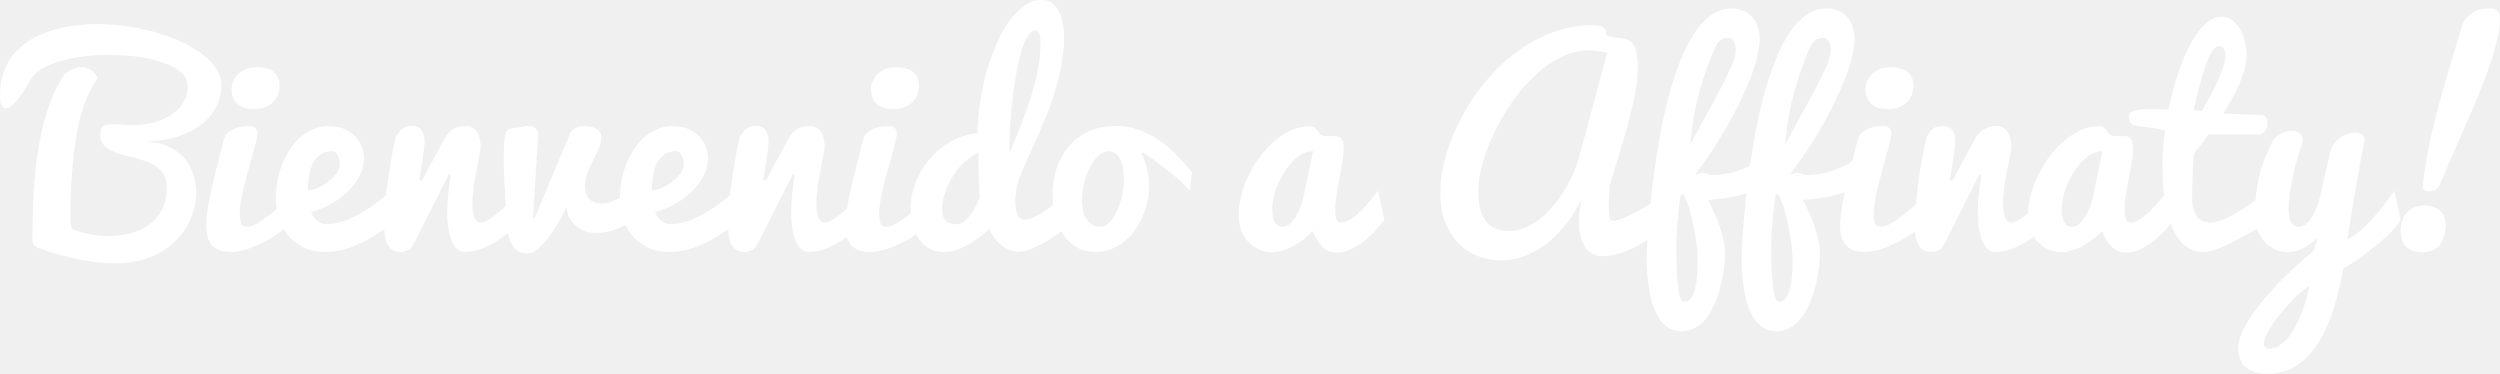
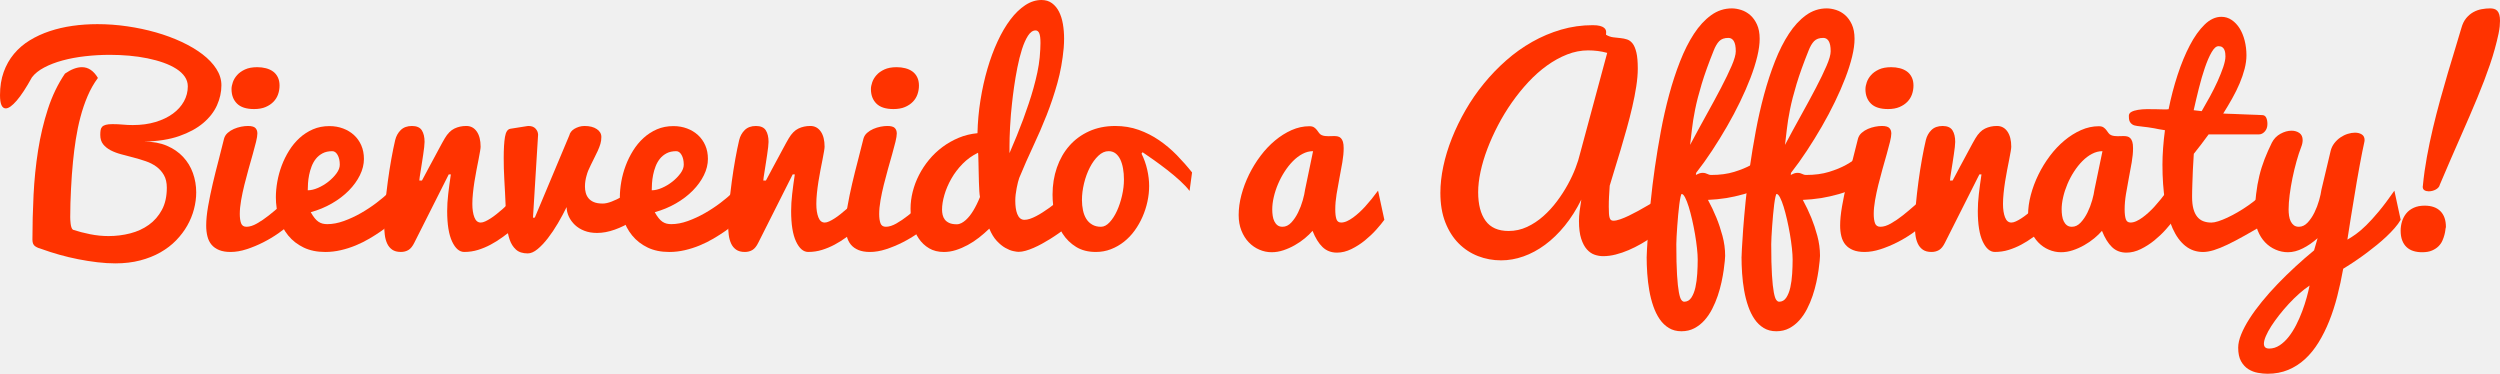
<svg xmlns="http://www.w3.org/2000/svg" width="675.67" height="101.017" viewBox="0 0 675.67 101.017">
-   <g fill="#fff">
+   <g fill="#f30">
    <path d="M8.62 20.924c-1.538 2.79-2.91 4.884-4.115 6.278-1.208 1.396-2.188 2.093-2.944 2.093-1.04 0-1.56-1.193-1.56-3.582 0-2.317.334-4.398.995-6.243.662-1.844 1.59-3.48 2.784-4.912 1.193-1.43 2.612-2.648 4.256-3.653 1.643-1.005 3.44-1.833 5.39-2.483 1.953-.65 4.015-1.13 6.19-1.437 2.177-.307 4.41-.46 6.704-.46 2.67 0 5.355.194 8.05.584 2.696.39 5.286.94 7.77 1.646 2.482.71 4.8 1.567 6.952 2.57 2.15 1.007 4.025 2.118 5.622 3.336 1.597 1.218 2.85 2.536 3.76 3.955.91 1.417 1.366 2.895 1.366 4.433 0 1.82-.396 3.62-1.188 5.393-.793 1.773-2.034 3.375-3.725 4.806-1.69 1.43-3.854 2.606-6.49 3.53-2.638.92-5.8 1.42-9.488 1.49 2.34 0 4.384.37 6.136 1.115 1.748.745 3.213 1.75 4.396 3.015 1.184 1.267 2.07 2.727 2.66 4.38.59 1.657.89 3.396.89 5.216 0 1.49-.202 3.003-.605 4.54-.402 1.538-1.007 3.016-1.81 4.434-.804 1.42-1.81 2.75-3.015 3.992-1.206 1.24-2.62 2.323-4.238 3.245-1.62.922-3.446 1.65-5.48 2.182-2.034.53-4.27.795-6.704.795-1.536 0-3.157-.1-4.86-.302-1.7-.2-3.42-.473-5.16-.815-1.74-.344-3.445-.75-5.125-1.225-1.68-.474-3.264-.98-4.752-1.525-.664-.164-1.248-.412-1.756-.744-.51-.33-.763-.922-.763-1.773 0-3.924.102-7.944.303-12.06.2-4.113.608-8.134 1.223-12.06.616-3.925 1.503-7.667 2.66-11.226 1.16-3.56 2.696-6.745 4.612-9.56 1.68-1.158 3.203-1.738 4.575-1.738 1.726 0 3.168.97 4.327 2.91-1.088 1.465-2.016 3.097-2.783 4.894-.77 1.798-1.412 3.684-1.932 5.657-.52 1.973-.94 3.99-1.26 6.046-.317 2.058-.573 4.067-.762 6.03-.12 1.11-.22 2.294-.303 3.547-.082 1.254-.158 2.53-.23 3.83-.07 1.302-.122 2.596-.158 3.885-.036 1.288-.055 2.523-.055 3.705 0 .19.005.45.02.78.01.332.04.675.09 1.03.044.353.113.68.21.975.094.296.235.514.426.656 1.44.474 2.99.876 4.646 1.207 1.656.33 3.312.496 4.967.496 2.01 0 3.96-.242 5.85-.727 1.892-.485 3.57-1.254 5.037-2.306 1.466-1.053 2.643-2.4 3.53-4.044.885-1.643 1.33-3.635 1.33-5.976 0-1.37-.262-2.513-.782-3.423-.52-.91-1.2-1.67-2.038-2.286-.84-.613-1.798-1.104-2.873-1.47-1.075-.366-2.175-.697-3.298-.993l-3.298-.87c-1.078-.283-2.036-.644-2.876-1.08-.84-.44-1.52-.98-2.04-1.633-.52-.65-.78-1.495-.78-2.536 0-.496.03-.93.09-1.294.058-.367.2-.668.425-.905.224-.235.554-.413.992-.53.437-.12 1.033-.18 1.79-.18 1.017 0 1.945.043 2.784.126.838.083 1.744.124 2.714.124 2.27 0 4.32-.277 6.154-.833 1.832-.556 3.394-1.307 4.682-2.253 1.29-.945 2.282-2.05 2.98-3.316.697-1.265 1.046-2.618 1.046-4.062 0-.945-.272-1.814-.814-2.606-.545-.793-1.308-1.503-2.29-2.13-.98-.626-2.133-1.176-3.457-1.65-1.324-.472-2.767-.867-4.328-1.187-1.56-.32-3.205-.556-4.93-.71-1.727-.153-3.477-.23-5.25-.23-2.247 0-4.464.124-6.65.373-2.188.248-4.222.626-6.103 1.135-1.88.51-3.547 1.15-5 1.918-1.456.77-2.56 1.662-3.32 2.678zm69.805 39.62c-.852.78-1.91 1.614-3.175 2.5-1.266.888-2.63 1.704-4.098 2.448-1.467.745-2.96 1.366-4.486 1.862-1.525.497-2.974.745-4.345.745-1.23 0-2.262-.174-3.1-.518-.84-.342-1.52-.82-2.04-1.437-.52-.614-.893-1.365-1.117-2.252-.226-.887-.336-1.862-.336-2.927 0-1.49.17-3.222.513-5.196.345-1.973.765-4.02 1.26-6.135.496-2.116 1.022-4.227 1.58-6.332.554-2.104 1.045-4.043 1.47-5.816.164-.615.496-1.14.993-1.58.496-.437 1.057-.79 1.685-1.062.626-.27 1.276-.473 1.95-.604.674-.13 1.283-.193 1.826-.193.994 0 1.668.184 2.022.55.355.367.532.857.532 1.473 0 .52-.118 1.27-.355 2.25-.236.98-.53 2.094-.887 3.335-.354 1.242-.732 2.578-1.134 4.01-.4 1.43-.78 2.86-1.134 4.29-.355 1.432-.65 2.826-.887 4.187-.236 1.36-.355 2.583-.355 3.67 0 1.064.12 1.91.356 2.537.235.625.72.94 1.453.94.852 0 1.797-.298 2.838-.89 1.04-.59 2.094-1.306 3.158-2.146 1.063-.84 2.104-1.708 3.12-2.607 1.018-.9 1.916-1.668 2.697-2.307v7.203zM62.57 24.08c0-.543.118-1.157.354-1.844.236-.686.62-1.33 1.153-1.933.53-.604 1.24-1.11 2.128-1.525.887-.413 1.99-.62 3.316-.62.83 0 1.61.094 2.344.283.733.19 1.37.48 1.916.87.542.39.973.906 1.293 1.545.32.64.48 1.396.48 2.27 0 .805-.13 1.585-.39 2.342-.26.757-.676 1.43-1.242 2.02-.566.592-1.28 1.07-2.144 1.438-.864.367-1.898.55-3.104.55-2.08 0-3.62-.49-4.61-1.472-.993-.98-1.49-2.287-1.49-3.92z" />
    <path d="M87.896 68.1c-2.224 0-4.168-.4-5.836-1.206-1.666-.804-3.058-1.886-4.168-3.245-1.11-1.36-1.945-2.936-2.5-4.72-.556-1.786-.834-3.66-.834-5.62 0-1.327.13-2.73.39-4.206.262-1.478.657-2.927 1.188-4.346.533-1.42 1.2-2.77 2.006-4.06.804-1.29 1.743-2.426 2.82-3.407 1.074-.98 2.28-1.76 3.617-2.34 1.333-.58 2.82-.87 4.45-.87 1.323 0 2.553.214 3.69.64 1.133.425 2.12 1.02 2.96 1.79.84.77 1.494 1.697 1.97 2.785.47 1.088.71 2.306.71 3.653 0 1.468-.364 2.934-1.085 4.4-.72 1.466-1.72 2.85-2.997 4.15-1.278 1.3-2.798 2.458-4.56 3.475-1.76 1.017-3.672 1.81-5.73 2.377.356.638.705 1.17 1.05 1.596.34.426.69.757 1.045.993.354.237.728.403 1.117.5.39.093.81.14 1.26.14 1.418 0 2.913-.284 4.486-.85 1.57-.57 3.103-1.278 4.593-2.13 1.49-.85 2.896-1.78 4.22-2.784 1.325-1.005 2.45-1.957 3.37-2.855l4.576 4.755c-2.082 2.15-4.292 4.056-6.634 5.71-1.017.71-2.11 1.408-3.28 2.094-1.17.685-2.4 1.293-3.69 1.825-1.288.532-2.624.958-4.008 1.277-1.383.32-2.784.48-4.202.48zm-4.72-16.67c.853 0 1.78-.22 2.786-.657 1.003-.438 1.938-1 2.802-1.685.864-.686 1.59-1.43 2.182-2.235.59-.803.887-1.584.887-2.34 0-1.064-.195-1.94-.585-2.626-.39-.686-.87-1.028-1.438-1.028-1.016 0-1.885.186-2.606.564-.722.38-1.325.87-1.81 1.473-.484.602-.876 1.288-1.17 2.056-.296.77-.52 1.543-.675 2.323-.156.78-.256 1.537-.304 2.27-.048.733-.07 1.36-.07 1.88z" />
    <path d="M103.822 60.687c0-1.56.095-3.363.283-5.41.19-2.044.426-4.125.71-6.242.283-2.116.603-4.155.958-6.118.354-1.963.696-3.642 1.027-5.037.26-1.087.764-1.998 1.508-2.73.745-.733 1.756-1.1 3.033-1.1s2.167.39 2.664 1.17c.495.78.743 1.82.743 3.12 0 .356-.035.835-.105 1.438-.07.604-.16 1.266-.264 1.986-.11.722-.22 1.467-.34 2.235-.117.766-.23 1.475-.336 2.125-.108.65-.195 1.218-.267 1.702-.07.484-.106.81-.106.975h.707c.144-.26.367-.68.675-1.26l1.064-2.003c.402-.758.834-1.556 1.294-2.396.462-.84.894-1.644 1.295-2.412.402-.77.77-1.448 1.1-2.04.33-.59.58-1.028.746-1.31.755-1.278 1.617-2.153 2.587-2.626.97-.474 2.046-.71 3.23-.71 1.183 0 2.12.496 2.818 1.49.698.992 1.047 2.364 1.047 4.113 0 .26-.052.697-.16 1.31-.104.616-.24 1.35-.406 2.2l-.55 2.8c-.2 1.02-.385 2.06-.55 3.124-.166 1.063-.302 2.116-.408 3.156-.106 1.04-.16 2-.16 2.874 0 1.467.184 2.673.55 3.618.367.946.94 1.42 1.72 1.42.356 0 .764-.107 1.225-.32.463-.213.96-.49 1.49-.833.533-.345 1.076-.74 1.633-1.19.555-.45 1.105-.91 1.648-1.384 1.255-1.11 2.566-2.364 3.94-3.76l.603 7.945-1.773 1.35c-.97.732-1.957 1.466-2.96 2.2-1.006.73-2.053 1.39-3.142 1.967-1.086.58-2.223 1.054-3.404 1.42-1.182.367-2.424.55-3.723.55-1.3 0-2.394-.94-3.28-2.82-.886-1.88-1.33-4.63-1.33-8.246 0-1.42.094-2.95.283-4.593.188-1.644.426-3.41.71-5.303h-.567l-9.292 18.444c-.474.97-1.006 1.632-1.597 1.986-.59.354-1.275.532-2.057.532-.97 0-1.75-.208-2.34-.622-.592-.413-1.047-.97-1.366-1.667-.318-.697-.532-1.49-.638-2.376-.107-.886-.16-1.8-.16-2.747z" />
    <path d="M136.702 56.608c-.07-1.773-.142-3.316-.212-4.63-.07-1.31-.138-2.5-.195-3.563-.06-1.064-.102-2.046-.124-2.944-.02-.895-.034-1.82-.034-2.764 0-2.436.113-4.333.34-5.693.224-1.358.713-2.097 1.47-2.216l4.257-.674c.12-.023.23-.04.337-.053.107-.013.22-.02.34-.02.8 0 1.42.237 1.86.71.436.473.666 1.017.69 1.632l-1.383 22.452.497-.035 9.328-22.24c.07-.33.225-.65.463-.96.234-.307.543-.572.92-.8.38-.223.8-.405 1.26-.55.462-.14.952-.21 1.47-.21 1.373 0 2.472.277 3.3.833.83.556 1.243 1.27 1.243 2.146 0 .662-.09 1.29-.266 1.88-.177.59-.425 1.235-.746 1.933-.318.697-.698 1.472-1.135 2.323-.44.852-.915 1.856-1.436 3.015-.165.427-.31.865-.425 1.313-.12.402-.22.857-.304 1.366-.082.51-.123 1.033-.123 1.577 0 .567.07 1.123.213 1.667.142.544.39 1.035.745 1.472.355.438.84.787 1.455 1.047.613.26 1.407.39 2.377.39.71 0 1.53-.183 2.465-.55.935-.366 1.815-.785 2.643-1.26.97-.543 1.963-1.157 2.98-1.844v8.335c-1.56.993-3.173 1.785-4.84 2.376-1.67.593-3.26.888-4.772.888-1.276 0-2.418-.195-3.424-.586-1.004-.39-1.854-.916-2.552-1.578s-1.242-1.407-1.632-2.234c-.39-.828-.6-1.69-.62-2.59-.687 1.42-1.467 2.873-2.342 4.363-.875 1.49-1.78 2.837-2.715 4.043-.934 1.206-1.867 2.194-2.8 2.962-.935.77-1.817 1.153-2.643 1.153-1.374 0-2.437-.35-3.193-1.045-.756-.697-1.318-1.578-1.685-2.643-.368-1.063-.604-2.222-.71-3.475-.106-1.255-.195-2.45-.267-3.584l-.07-1.134z" />
    <path d="M180.863 68.1c-2.223 0-4.168-.4-5.835-1.206-1.667-.804-3.057-1.886-4.168-3.245-1.112-1.36-1.945-2.936-2.5-4.72-.557-1.786-.834-3.66-.834-5.62 0-1.327.13-2.73.39-4.206.26-1.478.656-2.927 1.19-4.346.53-1.42 1.198-2.77 2.004-4.06.803-1.29 1.743-2.426 2.82-3.407 1.073-.98 2.28-1.76 3.617-2.34 1.335-.58 2.82-.87 4.45-.87 1.325 0 2.555.214 3.69.64 1.135.425 2.12 1.02 2.96 1.79.84.77 1.497 1.697 1.97 2.785.473 1.088.71 2.306.71 3.653 0 1.468-.36 2.934-1.082 4.4-.722 1.466-1.72 2.85-2.997 4.15-1.278 1.3-2.797 2.458-4.56 3.475-1.76 1.017-3.67 1.81-5.728 2.377.354.638.703 1.17 1.047 1.596.342.426.69.757 1.046.993.355.237.728.403 1.118.5.39.093.81.14 1.26.14 1.42 0 2.916-.284 4.49-.85 1.57-.57 3.1-1.278 4.59-2.13 1.49-.85 2.898-1.78 4.22-2.784 1.328-1.005 2.45-1.957 3.37-2.855l4.58 4.755c-2.083 2.15-4.294 4.056-6.634 5.71-1.018.71-2.11 1.408-3.28 2.094-1.172.685-2.4 1.293-3.69 1.825s-2.626.958-4.008 1.277c-1.384.32-2.785.48-4.203.48zm-4.718-16.67c.852 0 1.78-.22 2.784-.657 1.002-.437 1.935-1 2.8-1.685.863-.686 1.59-1.43 2.182-2.235.59-.803.887-1.584.887-2.34 0-1.064-.195-1.94-.586-2.626-.39-.686-.87-1.028-1.437-1.028-1.017 0-1.886.186-2.606.564-.723.38-1.324.87-1.81 1.473-.484.602-.874 1.288-1.17 2.056-.295.77-.52 1.543-.674 2.323-.154.78-.254 1.537-.3 2.27-.05.733-.072 1.36-.072 1.88z" />
    <path d="M196.788 60.687c0-1.56.093-3.363.283-5.41.19-2.044.43-4.125.71-6.242.287-2.116.606-4.155.96-6.118.355-1.963.697-3.642 1.03-5.037.26-1.087.762-1.998 1.507-2.73.744-.733 1.755-1.1 3.032-1.1 1.275 0 2.163.39 2.66 1.17.496.78.744 1.82.744 3.12 0 .356-.035.835-.106 1.438-.07.604-.16 1.266-.266 1.986-.105.722-.22 1.467-.34 2.235-.115.766-.227 1.475-.332 2.125-.108.65-.196 1.218-.267 1.702-.07.484-.106.81-.106.975H207c.145-.26.368-.68.677-1.26.307-.578.66-1.246 1.063-2.003.402-.758.834-1.556 1.294-2.396.462-.84.894-1.644 1.297-2.412.404-.77.77-1.448 1.1-2.04.33-.59.58-1.028.746-1.31.758-1.278 1.62-2.153 2.59-2.626.97-.474 2.045-.71 3.23-.71 1.18 0 2.12.496 2.818 1.49.697.992 1.046 2.364 1.046 4.113 0 .26-.054.697-.16 1.31-.106.616-.243 1.35-.406 2.2-.167.85-.35 1.786-.552 2.8-.2 1.02-.384 2.06-.548 3.124-.166 1.063-.303 2.116-.41 3.156-.105 1.04-.157 2-.157 2.874 0 1.467.183 2.673.55 3.618.366.946.94 1.42 1.72 1.42.355 0 .763-.107 1.223-.32.462-.213.958-.49 1.49-.833.532-.345 1.076-.74 1.632-1.19.556-.45 1.105-.91 1.65-1.384 1.252-1.11 2.563-2.364 3.937-3.76l.6 7.945-1.772 1.35c-.97.732-1.958 1.466-2.96 2.2-1.008.73-2.055 1.39-3.14 1.967-1.09.58-2.225 1.054-3.407 1.42-1.18.367-2.422.55-3.723.55-1.3 0-2.396-.94-3.28-2.82-.888-1.88-1.33-4.63-1.33-8.246 0-1.42.093-2.95.282-4.593.186-1.644.424-3.41.71-5.303h-.57l-9.29 18.446c-.473.97-1.006 1.633-1.597 1.987-.59.354-1.275.532-2.056.532-.97 0-1.75-.21-2.342-.624-.59-.413-1.046-.97-1.365-1.667-.32-.697-.533-1.49-.64-2.376-.106-.886-.16-1.802-.16-2.748z" />
    <path d="M251.235 60.545c-.85.78-1.91 1.613-3.174 2.5s-2.63 1.703-4.094 2.447c-1.467.745-2.962 1.366-4.487 1.862-1.526.497-2.976.745-4.346.745-1.23 0-2.265-.174-3.104-.518-.84-.342-1.52-.82-2.04-1.437-.52-.614-.894-1.365-1.118-2.252-.225-.887-.336-1.862-.336-2.927 0-1.49.17-3.222.514-5.196.344-1.973.764-4.02 1.26-6.135.495-2.116 1.022-4.227 1.577-6.332.557-2.104 1.048-4.043 1.474-5.816.165-.615.497-1.14.99-1.58.5-.437 1.06-.79 1.688-1.062.627-.27 1.278-.473 1.95-.604.676-.13 1.284-.193 1.828-.193.993 0 1.667.184 2.02.55.357.367.534.857.534 1.473 0 .52-.118 1.27-.355 2.25-.236.98-.532 2.094-.887 3.335-.354 1.242-.733 2.578-1.135 4.01-.402 1.43-.78 2.86-1.135 4.29-.354 1.432-.65 2.826-.888 4.187-.237 1.36-.355 2.583-.355 3.67 0 1.064.118 1.91.354 2.537.233.625.72.94 1.45.94.853 0 1.797-.298 2.84-.89 1.04-.59 2.093-1.306 3.157-2.146 1.063-.84 2.104-1.708 3.12-2.607 1.018-.9 1.915-1.668 2.696-2.307v7.203zM235.38 24.08c0-.543.118-1.157.354-1.844.236-.686.62-1.33 1.153-1.933.53-.604 1.24-1.11 2.128-1.525.887-.413 1.99-.62 3.316-.62.83 0 1.61.094 2.344.283.733.19 1.37.48 1.916.87.542.39.974.906 1.293 1.545.318.64.48 1.396.48 2.27 0 .805-.133 1.585-.392 2.342-.26.757-.673 1.43-1.24 2.02-.566.592-1.282 1.07-2.145 1.438-.863.367-1.898.55-3.104.55-2.082 0-3.62-.49-4.61-1.472-.994-.98-1.49-2.287-1.49-3.92z" />
    <path d="M288.728 61.148c-1.68 1.3-3.335 2.46-4.967 3.476-.683.426-1.403.847-2.16 1.26-.757.414-1.503.78-2.235 1.1-.732.32-1.448.58-2.146.78-.7.2-1.343.302-1.935.302-.332 0-.82-.07-1.472-.213-.65-.143-1.36-.432-2.127-.87-.768-.436-1.538-1.068-2.306-1.896-.77-.828-1.438-1.928-2.004-3.3-.875.852-1.805 1.662-2.786 2.43-.98.77-1.998 1.438-3.05 2.005-1.053.567-2.116 1.023-3.192 1.365-1.077.344-2.158.515-3.246.515-1.537 0-2.867-.33-3.99-.993-1.124-.665-2.058-1.546-2.802-2.646-.745-1.1-1.3-2.347-1.667-3.742-.366-1.395-.55-2.838-.55-4.327 0-1.513.194-3.044.586-4.594.39-1.547.956-3.05 1.7-4.504.745-1.454 1.648-2.825 2.713-4.114 1.064-1.288 2.27-2.436 3.618-3.44 1.348-1.004 2.814-1.838 4.4-2.5 1.583-.662 3.273-1.076 5.07-1.242.07-3.025.344-6.017.816-8.973.472-2.956 1.1-5.77 1.88-8.442.78-2.672 1.696-5.143 2.75-7.413 1.052-2.27 2.205-4.232 3.457-5.888 1.252-1.656 2.59-2.95 4.01-3.885C278.51.463 279.978 0 281.49 0c1.11 0 2.057.29 2.838.87.78.577 1.412 1.346 1.896 2.304.484.957.834 2.07 1.047 3.334.214 1.264.32 2.57.32 3.918 0 .828-.035 1.68-.106 2.554-.307 3.335-.874 6.486-1.702 9.453-.83 2.968-1.797 5.858-2.906 8.673-1.112 2.814-2.318 5.604-3.618 8.37-1.3 2.768-2.566 5.64-3.796 8.62-.12.33-.238.733-.355 1.206-.12.473-.23.987-.337 1.543-.107.556-.195 1.123-.268 1.702-.07.58-.104 1.14-.104 1.684 0 .69.04 1.34.122 1.95.084.618.22 1.168.41 1.65.187.487.442.87.762 1.154.32.284.715.426 1.188.426.45 0 .938-.09 1.472-.267.532-.178 1.094-.42 1.684-.728.593-.307 1.19-.656 1.792-1.046.603-.39 1.19-.788 1.757-1.19 1.3-.945 2.66-2.02 4.08-3.228l1.065 8.192zm-24.404-19.864c-1.56.757-2.95 1.756-4.168 2.997-1.218 1.244-2.235 2.587-3.05 4.03-.814 1.44-1.438 2.895-1.862 4.36-.426 1.467-.64 2.79-.64 3.973 0 .474.054.946.16 1.42.105.473.302.898.586 1.276.283.377.686.685 1.206.92.52.237 1.194.355 2.02.355.426 0 .847-.106 1.26-.32.414-.212.81-.49 1.188-.832.378-.343.738-.733 1.082-1.17.34-.44.656-.894.94-1.366.662-1.088 1.265-2.317 1.81-3.69-.073-.33-.13-.855-.178-1.577-.05-.723-.084-1.527-.107-2.414-.02-.887-.044-1.803-.066-2.75-.024-.944-.043-1.808-.055-2.588-.015-.78-.03-1.42-.055-1.917-.024-.494-.046-.73-.07-.71zm16.67-25.715c.14-1.658.213-2.97.213-3.94 0-1.277-.112-2.164-.338-2.66-.227-.497-.55-.746-.978-.746-.757 0-1.443.48-2.06 1.437-.613.96-1.156 2.183-1.63 3.673-.473 1.49-.887 3.133-1.24 4.93-.355 1.798-.65 3.536-.888 5.215-.237 1.68-.427 3.19-.566 4.54-.145 1.347-.238 2.305-.285 2.872-.095 1.158-.172 2.276-.23 3.352-.06 1.076-.1 2.058-.124 2.944-.024.886-.036 1.66-.036 2.322v1.88c1.35-3.074 2.59-6.137 3.725-9.187.473-1.3.952-2.665 1.437-4.096.485-1.43.928-2.867 1.33-4.31.402-1.442.75-2.86 1.048-4.257.292-1.395.5-2.718.618-3.97z" />
    <path d="M308.52 41.533c.686 1.372 1.2 2.82 1.543 4.346.343 1.52.515 2.982.515 4.38 0 1.393-.154 2.8-.462 4.22-.308 1.42-.752 2.79-1.33 4.113-.58 1.324-1.288 2.565-2.128 3.725-.84 1.157-1.797 2.162-2.874 3.014-1.074.852-2.252 1.525-3.528 2.02-1.277.498-2.638.746-4.08.746-2.08 0-3.86-.454-5.337-1.364-1.48-.91-2.694-2.1-3.64-3.565-.945-1.465-1.637-3.12-2.074-4.965-.438-1.844-.656-3.712-.656-5.604 0-2.6.39-5.03 1.17-7.29.78-2.256 1.9-4.22 3.354-5.886 1.455-1.667 3.233-2.98 5.34-3.938 2.103-.957 4.468-1.437 7.092-1.437 2.247 0 4.352.35 6.314 1.046 1.963.697 3.803 1.632 5.517 2.802 1.714 1.17 3.31 2.512 4.79 4.025 1.475 1.514 2.853 3.074 4.13 4.682l-.673 5.002c-.64-.853-1.502-1.775-2.59-2.77-1.088-.994-2.242-1.962-3.46-2.91-1.218-.943-2.417-1.836-3.6-2.676-1.183-.84-2.197-1.542-3.05-2.11l-.284.39zM297.56 61.29c.803 0 1.584-.408 2.34-1.225.758-.815 1.42-1.845 1.987-3.086.566-1.244 1.022-2.615 1.365-4.117.343-1.5.514-2.938.514-4.31 0-1.088-.082-2.1-.248-3.033-.166-.933-.413-1.742-.744-2.43-.33-.685-.757-1.23-1.276-1.63-.52-.402-1.148-.604-1.882-.604-.97 0-1.89.414-2.766 1.24-.875.83-1.644 1.888-2.306 3.176-.663 1.29-1.182 2.714-1.562 4.274-.378 1.56-.566 3.062-.566 4.505 0 .995.095 1.93.283 2.804.186.875.482 1.638.884 2.288.402.65.934 1.17 1.596 1.56.664.394 1.457.588 2.38.588zm76.58-1.88c-.545.756-1.272 1.644-2.18 2.66-.913 1.017-1.936 1.985-3.07 2.908-1.135.922-2.354 1.702-3.655 2.34-1.3.64-2.6.96-3.9.96-1.56 0-2.86-.504-3.9-1.51-1.042-1.004-1.94-2.464-2.697-4.38-.568.662-1.265 1.337-2.093 2.022-.83.686-1.732 1.307-2.714 1.86-.98.558-2 1.013-3.064 1.367-1.065.354-2.128.532-3.192.532-1.135 0-2.24-.23-3.316-.695-1.076-.46-2.028-1.122-2.854-1.986-.83-.86-1.49-1.915-1.987-3.156-.497-1.24-.747-2.643-.747-4.203 0-1.772.25-3.594.746-5.462.496-1.87 1.182-3.696 2.056-5.48.877-1.786 1.91-3.47 3.105-5.056 1.193-1.584 2.5-2.968 3.92-4.15 1.418-1.182 2.914-2.122 4.486-2.82 1.572-.696 3.176-1.046 4.807-1.046.544 0 .97.105 1.278.318.306.213.56.455.762.728.2.27.396.538.586.798.188.26.425.45.708.567.284.12.575.195.87.23.296.035.598.053.905.053.26 0 .522-.005.8-.018.27-.012.534-.018.794-.018.356 0 .687.035.996.106.307.07.578.226.815.46.236.238.42.568.55.994.13.426.195 1.006.195 1.738 0 1.135-.12 2.395-.355 3.777-.237 1.383-.495 2.802-.78 4.256-.283 1.453-.544 2.907-.78 4.36-.236 1.456-.354 2.833-.354 4.134 0 1.11.1 1.98.304 2.606.2.628.633.94 1.294.94.496 0 1.016-.123 1.562-.37.542-.25 1.094-.574 1.647-.977.556-.403 1.112-.858 1.668-1.367.555-.508 1.082-1.034 1.578-1.578 1.16-1.278 2.33-2.72 3.51-4.33l1.702 7.878zm-30.292-2.802c0 .59.04 1.165.124 1.72.08.557.23 1.053.444 1.49.212.438.495.792.85 1.064.355.27.803.407 1.35.407.874 0 1.666-.38 2.376-1.138.708-.757 1.323-1.667 1.843-2.73.52-1.064.94-2.164 1.26-3.3.32-1.135.525-2.08.62-2.837l2.165-10.43c-.97 0-1.915.244-2.838.73-.922.483-1.79 1.14-2.607 1.968-.816.827-1.566 1.773-2.252 2.837-.687 1.065-1.276 2.183-1.773 3.354-.497 1.17-.882 2.347-1.153 3.53-.274 1.18-.41 2.293-.41 3.333zm107.298 3.547c-.497.52-1.132 1.11-1.898 1.773-.77.662-1.632 1.33-2.59 2.004-.958.674-1.99 1.33-3.104 1.97-1.11.638-2.245 1.205-3.403 1.7-1.156.498-2.32.894-3.49 1.19-1.17.295-2.3.442-3.39.442-.757 0-1.52-.13-2.29-.39-.766-.26-1.464-.74-2.09-1.437-.627-.697-1.14-1.66-1.543-2.89-.402-1.23-.604-2.827-.604-4.79 0-.827.06-1.72.177-2.678.115-.96.27-1.995.46-3.107-1.324 2.672-2.82 5.03-4.487 7.076-1.667 2.046-3.44 3.76-5.32 5.143-1.88 1.384-3.825 2.43-5.836 3.14-2.01.71-4.02 1.064-6.027 1.064-2.2 0-4.288-.385-6.262-1.153-1.975-.77-3.72-1.915-5.23-3.44-1.515-1.525-2.714-3.423-3.602-5.693-.887-2.27-1.33-4.917-1.33-7.944 0-2.293.267-4.693.8-7.2.53-2.506 1.306-5.037 2.322-7.59 1.016-2.555 2.246-5.085 3.688-7.592 1.442-2.506 3.086-4.89 4.93-7.146 1.845-2.26 3.86-4.353 6.05-6.28 2.187-1.927 4.52-3.595 7.005-5 2.485-1.408 5.098-2.514 7.84-3.318 2.744-.803 5.59-1.205 8.55-1.205.804 0 1.45.064 1.933.194.486.13.853.296 1.103.497.247.2.406.406.478.62.07.212.107.4.107.567 0 .118-.006.225-.02.318-.01.095-.016.166-.016.213v.178c.638.38 1.288.61 1.952.69.66.084 1.312.155 1.95.214.64.06 1.24.184 1.81.373.567.19 1.063.563 1.49 1.118.425.556.76 1.365 1.01 2.43.248 1.063.372 2.507.372 4.327 0 1.42-.137 3.015-.408 4.788-.273 1.773-.634 3.63-1.083 5.57-.45 1.938-.95 3.9-1.507 5.887-.556 1.987-1.112 3.914-1.667 5.782-.557 1.868-1.093 3.63-1.614 5.284-.52 1.656-.96 3.1-1.31 4.328-.077 1.04-.135 2.01-.18 2.908-.05.9-.07 1.833-.07 2.802 0 .758.016 1.378.05 1.862.034.485.1.87.196 1.153.092.282.223.48.39.584.164.106.377.16.636.16.476 0 1.072-.125 1.794-.373.72-.247 1.488-.566 2.307-.957.815-.39 1.667-.827 2.554-1.312.887-.484 1.738-.97 2.554-1.454.817-.484 1.578-.928 2.29-1.33.71-.4 1.3-.732 1.772-.993l1.806 6.92zM434.368 14.29c-.826-.234-1.686-.406-2.57-.513-.888-.106-1.746-.16-2.573-.16-1.914 0-3.806.367-5.675 1.1-1.868.733-3.683 1.732-5.444 2.997-1.762 1.266-3.44 2.756-5.038 4.47-1.595 1.715-3.085 3.56-4.47 5.533-1.382 1.975-2.63 4.025-3.74 6.154-1.11 2.13-2.07 4.254-2.874 6.37-.804 2.116-1.418 4.174-1.844 6.17-.426 2-.64 3.837-.64 5.516 0 3.335.67 5.918 2.006 7.75 1.335 1.833 3.41 2.75 6.225 2.75 1.75 0 3.41-.367 4.986-1.1 1.572-.733 3.032-1.697 4.38-2.892 1.35-1.193 2.584-2.54 3.707-4.043 1.124-1.5 2.105-3.02 2.945-4.56.84-1.534 1.53-3.02 2.074-4.45.544-1.43.934-2.665 1.17-3.705l7.38-27.383z" />
    <path d="M445.044 69.448c0-.118.03-.84.088-2.163.06-1.324.17-3.086.337-5.285.163-2.2.39-4.735.672-7.608.283-2.873.656-5.91 1.117-9.116.46-3.204 1.005-6.49 1.63-9.86.627-3.37 1.373-6.65 2.236-9.843.862-3.192 1.85-6.2 2.962-9.027 1.11-2.825 2.356-5.297 3.74-7.413 1.383-2.116 2.926-3.79 4.63-5.02 1.7-1.23 3.57-1.845 5.603-1.845.805 0 1.65.143 2.538.426.887.284 1.696.745 2.43 1.384.733.64 1.343 1.484 1.827 2.536s.728 2.347.728 3.884c0 1.396-.22 2.997-.657 4.806-.438 1.81-1.052 3.742-1.843 5.8-.793 2.058-1.728 4.197-2.804 6.42-1.076 2.224-2.25 4.44-3.527 6.65-1.277 2.212-2.62 4.387-4.026 6.527-1.407 2.14-2.845 4.148-4.31 6.015l-.07.567c.472-.234.827-.39 1.063-.46.237-.07.485-.106.746-.106.307 0 .556.03.744.09.188.06.36.123.514.194.153.07.313.136.48.194.165.06.366.09.603.09 2.34 0 4.41-.277 6.206-.833 1.8-.556 3.312-1.177 4.542-1.862 1.44-.78 2.695-1.69 3.76-2.73l-.78 8.618c-1.562.852-3.192 1.514-4.896 1.986-1.705.474-3.28.828-4.72 1.064-1.68.26-3.348.426-5 .496.85 1.56 1.62 3.18 2.304 4.858.59 1.443 1.13 3.057 1.614 4.842.483 1.786.726 3.59.726 5.41 0 .212-.03.66-.087 1.348-.063.686-.16 1.524-.306 2.518-.14.993-.34 2.093-.6 3.3-.26 1.205-.597 2.423-1.01 3.652-.417 1.23-.92 2.418-1.51 3.565-.593 1.146-1.283 2.164-2.075 3.05-.793.888-1.704 1.603-2.733 2.147-1.026.543-2.192.814-3.492.814-1.3 0-2.436-.295-3.405-.887-.97-.59-1.797-1.39-2.482-2.396-.687-1.004-1.26-2.176-1.722-3.51-.46-1.338-.82-2.75-1.08-4.24-.26-1.49-.443-3.01-.55-4.558-.107-1.55-.16-3.044-.16-4.486zm9.47-17.026c-.096 0-.2.266-.318.798s-.23 1.22-.337 2.058c-.11.84-.21 1.78-.305 2.82-.095 1.04-.177 2.062-.248 3.067-.073 1.006-.13 1.94-.18 2.803-.046.863-.07 1.543-.07 2.04 0 3.476.065 6.242.195 8.3.13 2.057.296 3.617.497 4.682.2 1.063.424 1.756.673 2.075.248.318.502.48.763.48.802 0 1.445-.368 1.933-1.1.483-.733.85-1.662 1.1-2.784.246-1.12.41-2.35.494-3.686.083-1.336.125-2.62.125-3.85 0-.827-.066-1.843-.196-3.05-.13-1.205-.308-2.465-.532-3.777-.225-1.312-.484-2.618-.78-3.92-.296-1.3-.604-2.464-.922-3.493-.32-1.028-.644-1.862-.976-2.5-.333-.64-.64-.96-.923-.96zm8.62-38.698c-1.372 3.405-2.448 6.402-3.23 8.992-.778 2.59-1.37 4.89-1.772 6.898-.402 2.01-.686 3.777-.85 5.303-.167 1.525-.332 2.938-.5 4.24 1.444-2.72 2.898-5.398 4.364-8.035 1.467-2.637 2.79-5.084 3.973-7.343 1.18-2.26 2.143-4.25 2.89-5.98.744-1.726 1.116-3.038 1.116-3.938 0-1.253-.178-2.17-.53-2.748-.356-.58-.84-.87-1.456-.87-1.09 0-1.914.29-2.48.87-.57.58-1.077 1.45-1.528 2.608z" />
    <path d="M470.69 69.448c0-.118.027-.84.088-2.163.06-1.324.17-3.086.337-5.285.166-2.2.39-4.735.674-7.608.28-2.873.653-5.91 1.114-9.116.46-3.204 1.006-6.49 1.632-9.86.626-3.37 1.372-6.65 2.235-9.843.863-3.192 1.85-6.2 2.96-9.027 1.113-2.825 2.36-5.297 3.744-7.413 1.384-2.116 2.927-3.79 4.628-5.02 1.704-1.23 3.57-1.845 5.605-1.845.803 0 1.648.143 2.535.426.887.284 1.696.745 2.43 1.384.732.64 1.342 1.484 1.827 2.536.48 1.052.726 2.347.726 3.884 0 1.396-.22 2.997-.657 4.806-.44 1.81-1.054 3.742-1.846 5.8s-1.726 4.197-2.802 6.42c-1.076 2.224-2.253 4.44-3.53 6.65-1.276 2.212-2.618 4.387-4.026 6.527-1.405 2.14-2.843 4.148-4.308 6.015l-.07.567c.47-.234.825-.39 1.06-.46.24-.07.485-.106.747-.106.307 0 .554.03.744.09.19.06.36.123.514.194.154.07.314.136.48.194.163.06.364.09.602.09 2.342 0 4.41-.277 6.208-.833 1.796-.556 3.31-1.177 4.54-1.862 1.44-.78 2.696-1.69 3.76-2.73l-.78 8.618c-1.56.852-3.192 1.514-4.896 1.986-1.703.474-3.276.828-4.718 1.064-1.68.26-3.347.426-5.003.496.85 1.56 1.62 3.18 2.307 4.858.59 1.443 1.13 3.057 1.613 4.842.484 1.786.726 3.59.726 5.41 0 .212-.03.66-.088 1.348-.06.686-.16 1.524-.302 2.518-.143.993-.342 2.093-.603 3.3-.26 1.205-.598 2.423-1.012 3.652-.413 1.23-.915 2.418-1.506 3.565-.592 1.146-1.283 2.164-2.075 3.05-.795.888-1.704 1.603-2.73 2.147-1.03.543-2.195.814-3.495.814-1.302 0-2.438-.295-3.408-.887-.968-.59-1.797-1.39-2.482-2.396-.686-1.004-1.258-2.176-1.72-3.51-.462-1.338-.82-2.75-1.08-4.24-.263-1.49-.444-3.01-.55-4.558-.108-1.55-.16-3.044-.16-4.486zm9.47-17.026c-.095 0-.2.266-.318.798-.12.532-.23 1.22-.34 2.058-.103.84-.205 1.78-.3 2.82-.095 1.04-.177 2.062-.248 3.067-.072 1.006-.13 1.94-.177 2.803-.048.863-.07 1.543-.07 2.04 0 3.476.063 6.242.194 8.3.13 2.057.3 3.617.5 4.682.2 1.063.425 1.756.674 2.075.247.318.502.48.763.48.803 0 1.447-.368 1.932-1.1.485-.733.85-1.662 1.1-2.784.25-1.12.413-2.35.496-3.686.083-1.335.124-2.62.124-3.85 0-.827-.067-1.843-.194-3.05-.132-1.205-.31-2.465-.533-3.777-.226-1.312-.485-2.618-.78-3.92-.298-1.3-.604-2.464-.922-3.493-.32-1.028-.643-1.862-.974-2.5-.334-.64-.64-.96-.924-.96zm8.62-38.698c-1.372 3.405-2.447 6.402-3.23 8.992-.78 2.59-1.37 4.89-1.772 6.898-.402 2.01-.687 3.777-.85 5.303-.167 1.525-.333 2.938-.498 4.24 1.442-2.72 2.896-5.398 4.363-8.035 1.466-2.637 2.79-5.084 3.972-7.343 1.183-2.26 2.146-4.25 2.89-5.98.747-1.726 1.118-3.038 1.118-3.938 0-1.253-.177-2.17-.53-2.748-.357-.58-.84-.87-1.457-.87-1.087 0-1.913.29-2.482.87-.567.58-1.076 1.45-1.525 2.608z" />
    <path d="M520.03 60.545c-.853.78-1.912 1.613-3.176 2.5-1.266.887-2.63 1.703-4.097 2.447-1.466.745-2.962 1.366-4.487 1.862-1.525.497-2.974.745-4.345.745-1.23 0-2.265-.174-3.104-.518-.84-.342-1.52-.82-2.04-1.437-.52-.614-.89-1.365-1.114-2.252-.226-.887-.337-1.862-.337-2.927 0-1.49.17-3.222.513-5.196.345-1.973.764-4.02 1.26-6.135.497-2.116 1.023-4.227 1.58-6.332.555-2.104 1.046-4.043 1.47-5.816.165-.615.497-1.14.994-1.58.497-.437 1.058-.79 1.686-1.062.626-.27 1.277-.473 1.95-.604.674-.13 1.283-.193 1.827-.193.992 0 1.666.184 2.02.55.354.367.532.857.532 1.473 0 .52-.117 1.27-.354 2.25s-.532 2.094-.888 3.335c-.354 1.242-.732 2.578-1.135 4.01-.403 1.43-.78 2.86-1.134 4.29-.354 1.432-.65 2.826-.886 4.187-.237 1.36-.355 2.583-.355 3.67 0 1.064.117 1.91.354 2.537.235.625.72.94 1.453.94.85 0 1.797-.298 2.837-.89 1.042-.59 2.094-1.306 3.158-2.146 1.064-.84 2.105-1.708 3.12-2.607 1.02-.9 1.917-1.668 2.698-2.307v7.203zM504.172 24.08c0-.543.118-1.157.354-1.844.236-.686.62-1.33 1.153-1.933.53-.604 1.24-1.11 2.126-1.525.887-.413 1.99-.62 3.316-.62.826 0 1.608.094 2.34.283.733.19 1.37.48 1.916.87.543.39.975.906 1.294 1.545.32.64.48 1.396.48 2.27 0 .805-.132 1.585-.392 2.342-.26.757-.674 1.43-1.24 2.02-.568.59-1.284 1.07-2.147 1.438-.864.367-1.898.55-3.104.55-2.08 0-3.618-.49-4.61-1.472-.994-.98-1.49-2.287-1.49-3.92z" />
    <path d="M517.51 60.687c0-1.56.094-3.363.283-5.41.188-2.044.426-4.125.71-6.242.282-2.116.603-4.155.957-6.118s.697-3.642 1.03-5.037c.26-1.087.762-1.998 1.507-2.73.744-.733 1.755-1.1 3.032-1.1 1.273 0 2.16.39 2.66 1.17.493.78.74 1.82.74 3.12 0 .356-.034.835-.105 1.438-.07.604-.16 1.266-.266 1.986-.105.722-.22 1.467-.337 2.235-.118.766-.23 1.475-.337 2.125-.107.65-.194 1.218-.266 1.702-.07.484-.104.81-.104.975h.71l.673-1.26 1.062-2.003c.4-.758.833-1.556 1.294-2.396.462-.84.893-1.644 1.295-2.412.404-.768.77-1.448 1.1-2.04.333-.59.58-1.028.747-1.31.757-1.278 1.62-2.153 2.59-2.626.97-.474 2.045-.71 3.227-.71s2.123.496 2.82 1.49c.697.992 1.047 2.364 1.047 4.113 0 .26-.053.697-.16 1.31-.105.616-.24 1.35-.406 2.2l-.55 2.8c-.2 1.02-.385 2.06-.55 3.124-.166 1.063-.302 2.116-.408 3.156-.106 1.04-.16 2-.16 2.874 0 1.467.183 2.673.55 3.618.367.946.94 1.42 1.72 1.42.355 0 .763-.107 1.225-.32.46-.213.96-.49 1.49-.833.53-.345 1.077-.74 1.63-1.19.56-.45 1.107-.91 1.65-1.384 1.254-1.11 2.566-2.364 3.94-3.76l.6 7.945-1.77 1.35c-.97.732-1.958 1.466-2.96 2.2-1.01.73-2.054 1.39-3.14 1.967-1.09.58-2.225 1.054-3.407 1.42-1.182.367-2.424.55-3.725.55-1.3 0-2.395-.94-3.28-2.82-.887-1.88-1.33-4.63-1.33-8.246 0-1.42.093-2.95.282-4.593.19-1.644.426-3.41.71-5.303h-.567L525.67 65.58c-.474.97-1.006 1.633-1.597 1.987-.592.354-1.277.532-2.058.532-.97 0-1.75-.21-2.34-.624-.592-.413-1.047-.97-1.366-1.667-.32-.697-.535-1.49-.64-2.376-.11-.886-.16-1.802-.16-2.748z" />
    <path d="M587.493 59.41c-.545.756-1.27 1.644-2.182 2.66-.91 1.017-1.93 1.985-3.065 2.908-1.135.922-2.354 1.702-3.653 2.34-1.3.64-2.6.96-3.9.96-1.562 0-2.863-.504-3.9-1.51-1.043-1.004-1.94-2.464-2.697-4.38-.567.662-1.266 1.337-2.094 2.022-.83.685-1.73 1.307-2.713 1.86-.982.558-2.004 1.013-3.067 1.367-1.066.354-2.13.532-3.193.532-1.136 0-2.24-.23-3.317-.695-1.078-.46-2.03-1.122-2.855-1.986-.828-.86-1.49-1.915-1.986-3.156-.5-1.24-.75-2.643-.75-4.203 0-1.772.25-3.594.747-5.462.496-1.87 1.182-3.696 2.056-5.48.875-1.786 1.91-3.47 3.104-5.056 1.193-1.584 2.5-2.968 3.92-4.15 1.417-1.182 2.913-2.122 4.486-2.82 1.572-.696 3.174-1.046 4.807-1.046.544 0 .97.105 1.277.318.307.213.56.455.762.728.2.27.394.538.583.798.188.26.426.45.71.567.283.12.572.195.87.23.294.035.595.053.902.053.26 0 .525-.005.798-.018.27-.012.537-.018.798-.018.355 0 .687.035.994.106.306.07.577.226.815.46.235.238.42.568.55.994.13.426.193 1.006.193 1.738 0 1.135-.12 2.395-.355 3.777-.238 1.383-.498 2.802-.78 4.256-.286 1.453-.545 2.907-.78 4.36-.237 1.456-.356 2.833-.356 4.134 0 1.11.102 1.98.302 2.606.2.628.633.94 1.295.94.496 0 1.017-.123 1.56-.37.544-.25 1.095-.574 1.65-.977.556-.403 1.11-.858 1.667-1.367.556-.508 1.082-1.034 1.578-1.578 1.16-1.278 2.33-2.72 3.512-4.33l1.7 7.878zM557.2 56.607c0 .59.04 1.165.127 1.72.08.557.23 1.053.442 1.49.21.437.493.792.85 1.064.352.27.802.41 1.35.41.87 0 1.662-.38 2.373-1.137.71-.757 1.324-1.667 1.845-2.73.52-1.064.94-2.164 1.26-3.3.316-1.135.524-2.08.617-2.837l2.164-10.43c-.97 0-1.914.244-2.837.73-.922.483-1.792 1.14-2.606 1.968-.816.827-1.568 1.773-2.254 2.837-.686 1.065-1.276 2.183-1.773 3.354-.495 1.17-.88 2.347-1.15 3.53-.276 1.18-.412 2.293-.412 3.333z" />
    <path d="M612.82 60.155c-2.272 1.324-4.294 2.482-6.067 3.476-1.773.997-3.352 1.824-4.734 2.486-1.388.662-2.616 1.16-3.69 1.49-1.078.33-2.05.496-2.928.496-1.797 0-3.383-.543-4.754-1.63-1.37-1.088-2.52-2.655-3.44-4.7-.923-2.046-1.615-4.52-2.076-7.43-.46-2.91-.69-6.186-.69-9.827 0-1.42.058-2.932.177-4.54.12-1.607.283-3.204.496-4.788-.71-.095-1.26-.184-1.648-.267-.39-.082-.806-.165-1.243-.248-.437-.084-.992-.172-1.667-.267-.673-.095-1.648-.213-2.926-.355-.566-.07-1.004-.206-1.312-.407-.307-.2-.53-.436-.674-.71-.142-.27-.225-.553-.247-.85-.02-.295-.035-.55-.035-.762 0-.472.23-.833.69-1.08.462-.25 1.054-.433 1.774-.55.72-.12 1.512-.184 2.375-.196.863-.01 1.69-.005 2.482.02.793.023 1.502.04 2.13.053.625.012 1.057-.006 1.294-.054.64-3.193 1.448-6.284 2.43-9.276.98-2.99 2.08-5.65 3.3-7.98 1.217-2.33 2.547-4.197 3.99-5.604 1.44-1.407 2.955-2.11 4.54-2.11 1.017 0 1.944.282 2.784.85.84.568 1.555 1.325 2.146 2.27.59.947 1.047 2.053 1.367 3.317.318 1.266.48 2.584.48 3.955 0 1.16-.167 2.383-.497 3.67-.333 1.29-.782 2.603-1.35 3.94-.567 1.335-1.235 2.69-2.003 4.06-.77 1.372-1.58 2.732-2.43 4.08.21.023.566.04 1.063.053.497.013 1.07.03 1.72.054.65.022 1.354.05 2.11.087.757.034 1.49.064 2.2.087.71.024 1.37.048 1.986.07.613.024 1.12.05 1.523.072.47.022.813.26 1.026.71.213.447.32 1.016.32 1.7 0 .827-.238 1.5-.71 2.02-.474.52-.993.78-1.562.78h-13.62c-.687.947-1.378 1.875-2.074 2.785-.697.91-1.342 1.732-1.932 2.466-.097 1.468-.18 2.91-.25 4.33-.024.614-.048 1.246-.07 1.896-.024.65-.048 1.295-.07 1.933-.024.64-.044 1.253-.054 1.844-.013.592-.018 1.135-.018 1.632 0 1.277.117 2.354.354 3.228.236.875.58 1.59 1.03 2.146.448.553.997.955 1.647 1.204.65.248 1.376.372 2.18.372.497 0 1.118-.118 1.863-.354.745-.236 1.562-.562 2.448-.976.888-.413 1.82-.904 2.802-1.472s1.95-1.188 2.908-1.862c.96-.674 1.875-1.384 2.75-2.13.875-.743 1.666-1.506 2.377-2.286v9.078zM601.466 15.25c0-.26-.018-.55-.053-.87-.035-.32-.113-.62-.23-.904-.12-.284-.3-.52-.55-.71-.25-.188-.597-.283-1.046-.283-.615 0-1.236.544-1.862 1.632-.628 1.088-1.23 2.478-1.81 4.167-.58 1.69-1.123 3.554-1.63 5.587-.51 2.03-.977 4.005-1.402 5.92.354.05.71.09 1.063.125.355.035.72.077 1.1.124.71-1.206 1.45-2.513 2.217-3.92.768-1.406 1.46-2.79 2.076-4.15.612-1.36 1.12-2.63 1.523-3.812.4-1.185.602-2.155.602-2.91z" />
    <path d="M629.88 40.86c.188-.805.524-1.52 1.01-2.147.485-.627 1.04-1.153 1.667-1.58.627-.424 1.283-.743 1.97-.956.685-.213 1.335-.32 1.95-.32.732 0 1.348.16 1.844.48.5.32.75.822.75 1.508 0 .213-.036.46-.108.745-.14.614-.317 1.454-.53 2.518-.213 1.064-.443 2.27-.69 3.618-.25 1.347-.505 2.772-.765 4.274-.26 1.502-.508 2.997-.744 4.487-.59 3.5-1.194 7.26-1.81 11.28.71-.403 1.48-.9 2.307-1.49.828-.592 1.75-1.384 2.768-2.377 1.016-.993 2.15-2.24 3.404-3.742 1.253-1.502 2.66-3.375 4.22-5.622l1.703 7.874c-.426.733-.975 1.484-1.65 2.253-.674.77-1.418 1.537-2.234 2.306-.814.766-1.666 1.51-2.553 2.23s-1.756 1.4-2.607 2.04c-2.01 1.514-4.175 2.98-6.49 4.398-.45 2.53-.983 4.994-1.6 7.395-.614 2.4-1.34 4.646-2.18 6.74-.84 2.092-1.798 4.014-2.874 5.764s-2.293 3.25-3.652 4.503c-1.36 1.254-2.88 2.23-4.56 2.928-1.68.698-3.534 1.046-5.567 1.046-.805 0-1.674-.082-2.607-.248-.934-.167-1.798-.497-2.59-.993-.792-.496-1.448-1.207-1.97-2.13-.52-.92-.78-2.15-.78-3.688 0-1.063.272-2.265.817-3.6.543-1.337 1.29-2.745 2.234-4.222.948-1.48 2.07-3.016 3.37-4.61 1.3-1.597 2.715-3.188 4.24-4.772 1.525-1.583 3.12-3.144 4.79-4.68 1.667-1.537 3.35-3.003 5.054-4.398l.957-3.3c-1.277 1.137-2.607 2.053-3.99 2.75-1.383.698-2.725 1.047-4.025 1.047-1.135 0-2.24-.23-3.316-.693-1.077-.46-2.028-1.12-2.856-1.985-.828-.862-1.49-1.915-1.986-3.156-.496-1.242-.744-2.644-.744-4.204 0-2.058.1-3.95.3-5.676.202-1.726.49-3.37.87-4.93.377-1.562.852-3.068 1.418-4.522.57-1.455 1.22-2.927 1.953-4.416.543-1.065 1.324-1.875 2.342-2.43 1.016-.557 2.01-.835 2.98-.835.827 0 1.536.207 2.128.62.59.415.887 1.06.887 1.934 0 .26-.03.543-.09.85-.06.31-.16.64-.302.994-.426 1.09-.846 2.37-1.26 3.85-.414 1.478-.78 2.99-1.1 4.54-.318 1.55-.572 3.068-.762 4.558-.19 1.49-.283 2.804-.283 3.94 0 .59.04 1.164.123 1.72.084.556.23 1.052.443 1.49.21.436.497.79.85 1.063.356.27.806.408 1.35.408.874 0 1.667-.378 2.376-1.135.71-.757 1.324-1.667 1.844-2.73.52-1.064.94-2.164 1.26-3.3.32-1.135.524-2.08.62-2.837l2.48-10.43zm-16.6 53.347c.992 0 1.934-.29 2.82-.87.887-.58 1.7-1.343 2.447-2.288.744-.948 1.424-2.024 2.04-3.23.614-1.207 1.157-2.443 1.63-3.707.473-1.266.875-2.502 1.207-3.707.33-1.206.59-2.283.78-3.23-.923.616-1.862 1.35-2.82 2.2-.958.852-1.892 1.767-2.802 2.75-.91.98-1.773 1.992-2.59 3.033-.816 1.04-1.53 2.04-2.146 2.996-.615.957-1.1 1.85-1.453 2.678-.355.828-.533 1.514-.533 2.06 0 .872.474 1.312 1.42 1.312zm47.742-32.67c-.047.096-.088.32-.123.675-.04.354-.12.78-.25 1.276-.13.497-.315 1.018-.55 1.56-.238.546-.588 1.048-1.05 1.51-.46.46-1.046.845-1.755 1.15-.71.31-1.596.463-2.66.463-.875 0-1.666-.11-2.377-.334-.71-.225-1.32-.573-1.827-1.047-.507-.474-.903-1.076-1.187-1.81-.285-.733-.426-1.608-.426-2.625 0-.852.122-1.685.37-2.5.25-.816.633-1.544 1.154-2.183.52-.637 1.194-1.145 2.02-1.523.83-.38 1.81-.568 2.945-.568 1.845 0 3.263.495 4.255 1.488.994.993 1.49 2.412 1.49 4.257.002.095-.01.166-.033.213zm-6.172-11.6c.236-2.433.592-4.945 1.064-7.535.473-2.59 1.016-5.18 1.63-7.768.616-2.59 1.272-5.15 1.97-7.68.698-2.53 1.39-4.953 2.076-7.27.686-2.318 1.342-4.493 1.97-6.527.624-2.033 1.175-3.866 1.647-5.498.307-1.138.75-2.054 1.33-2.75.58-.7 1.225-1.24 1.934-1.63.71-.394 1.46-.66 2.255-.8.793-.144 1.555-.215 2.287-.215.38 0 .735.048 1.065.143.332.094.615.265.852.513.235.25.42.593.55 1.03.13.438.193 1 .193 1.685 0 .474-.03.987-.087 1.543-.06.557-.16 1.19-.3 1.898-.593 2.767-1.362 5.54-2.308 8.317-.945 2.78-2.08 5.765-3.404 8.957-1.323 3.192-2.83 6.698-4.522 10.517-1.69 3.817-3.576 8.174-5.656 13.07-.048.26-.17.5-.372.726-.2.225-.443.414-.727.567-.284.154-.59.272-.92.354-.333.083-.653.124-.96.124-.45 0-.834-.093-1.152-.282-.317-.19-.48-.51-.48-.96.003-.117.026-.294.073-.53z" />
  </g>
</svg>
